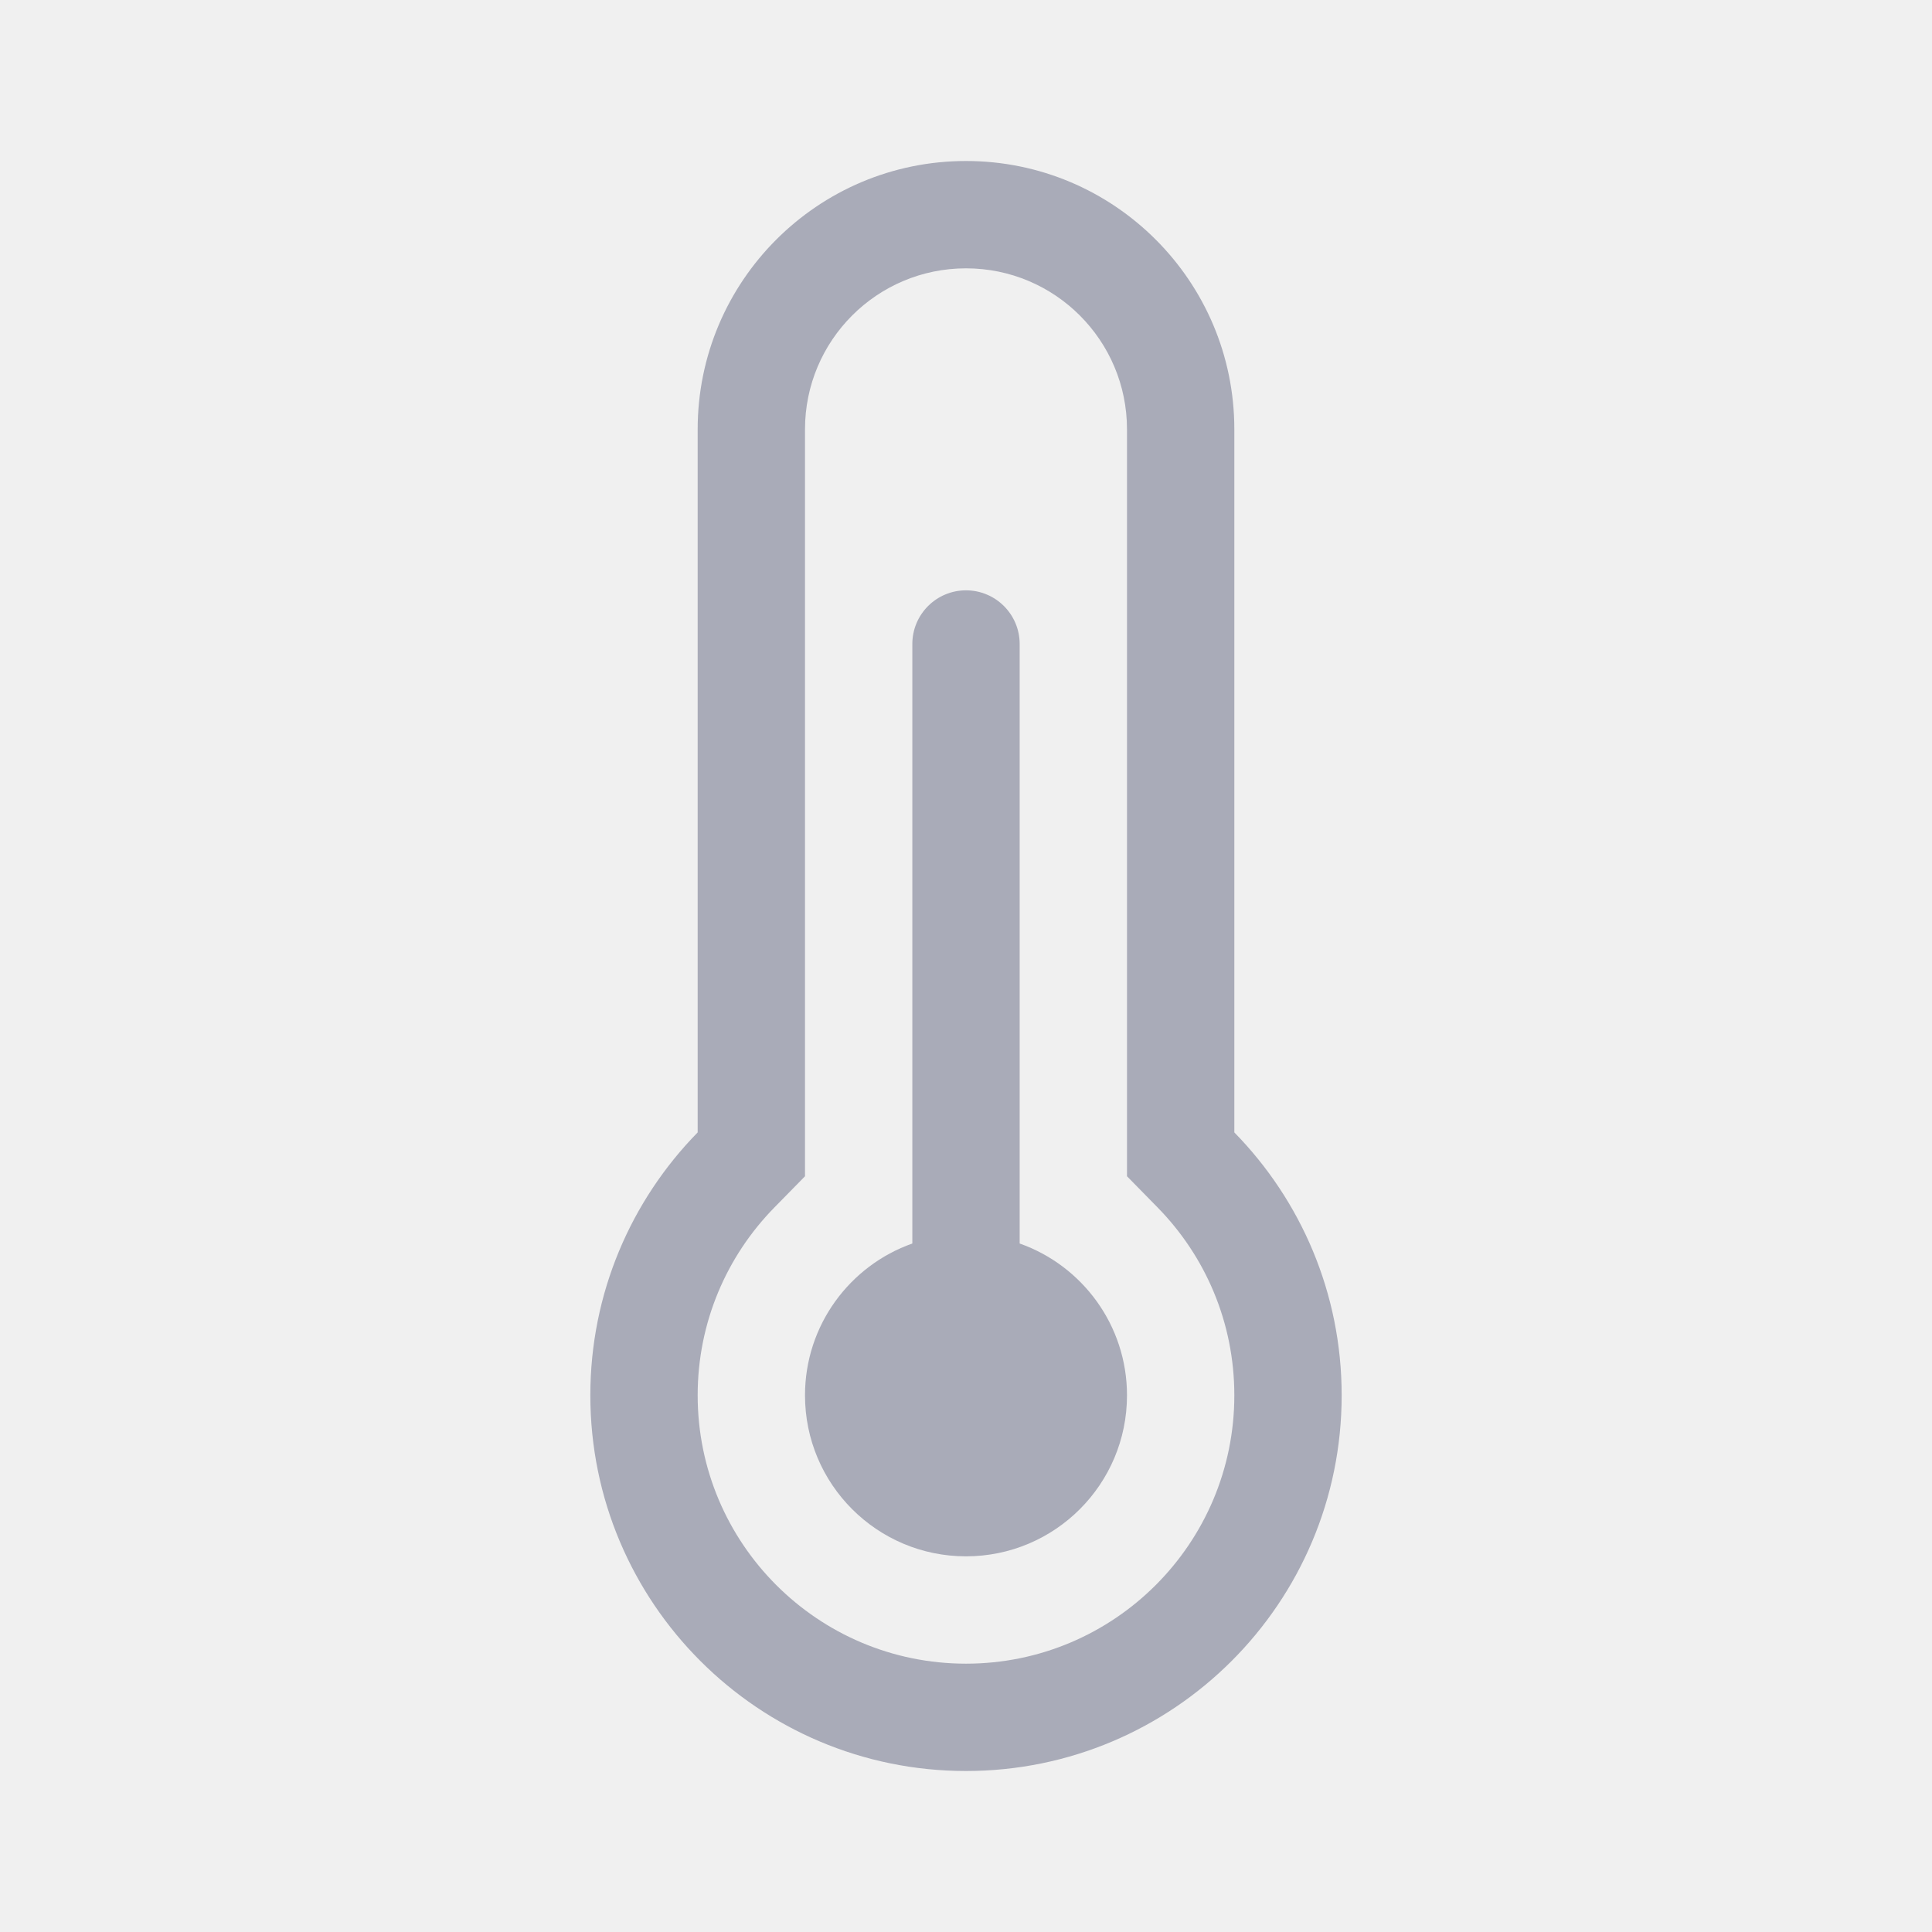
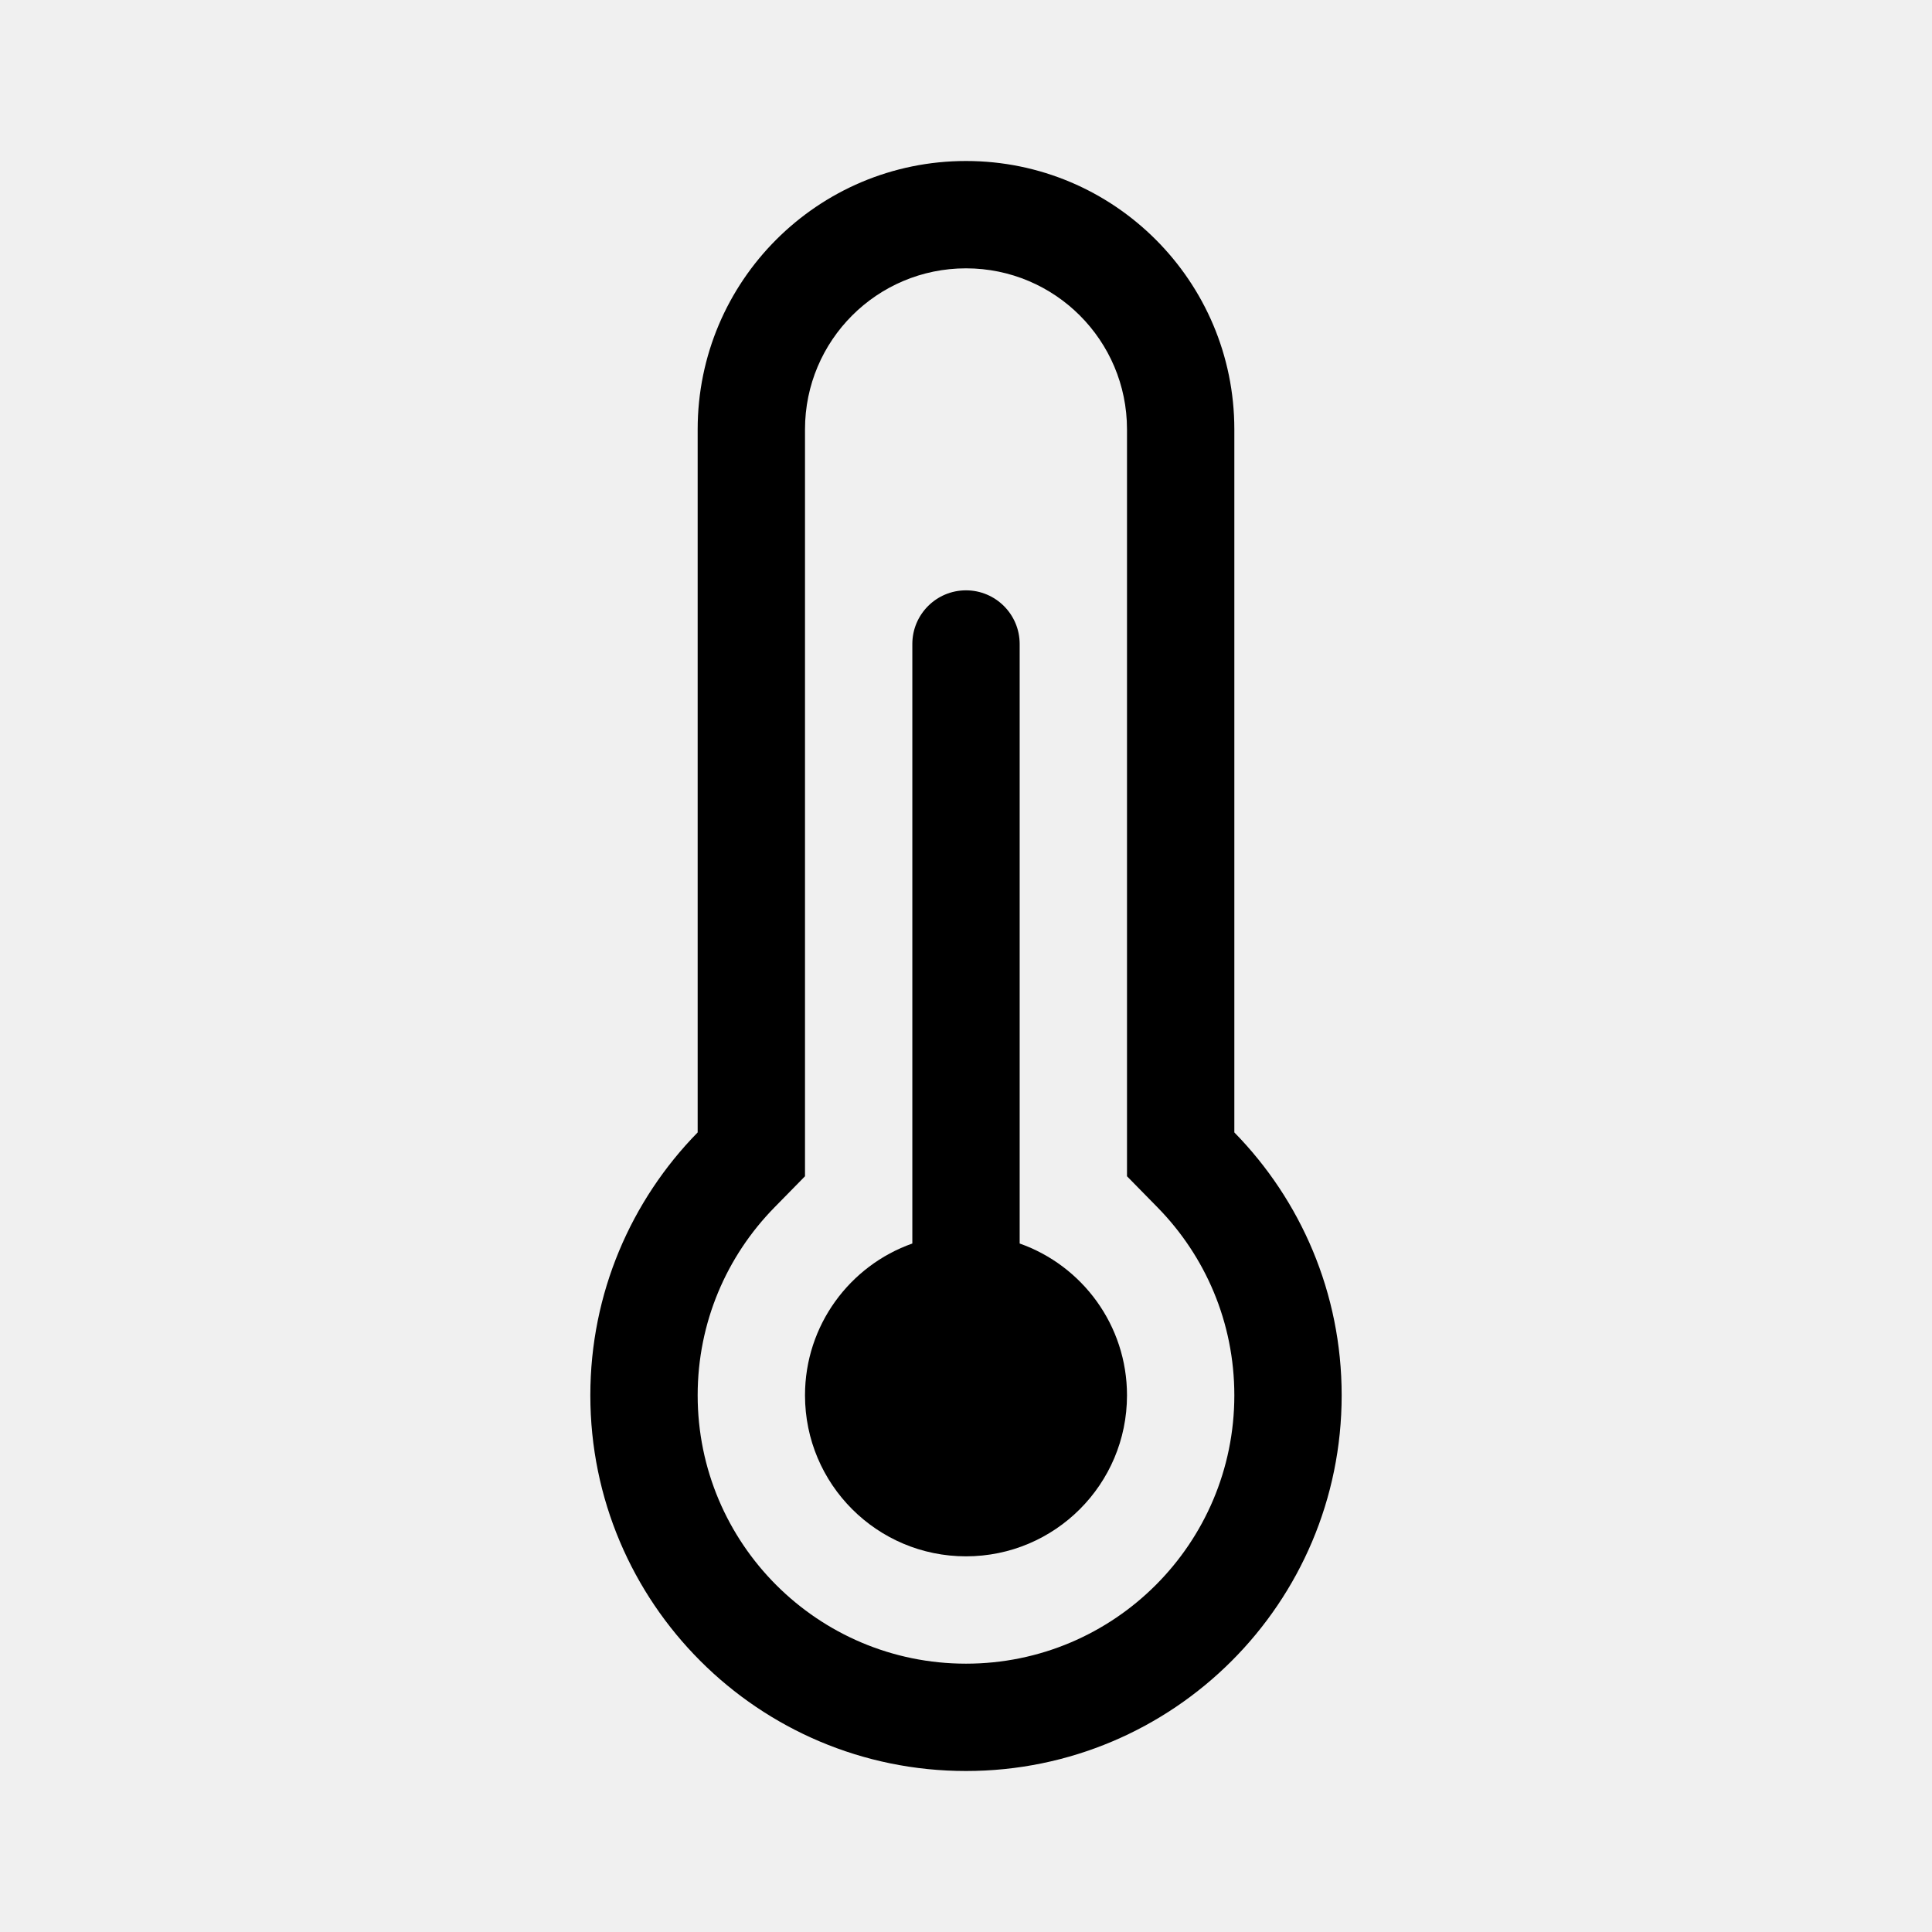
<svg xmlns="http://www.w3.org/2000/svg" width="36" height="36" viewBox="0 0 36 36" fill="none">
  <g id="fluent:temperature-16-regular">
    <g id="Union">
      <mask id="path-1-inside-1_17618_9037" fill="white">
        <path fill-rule="evenodd" clip-rule="evenodd" d="M18 3C15.239 3 13 5.239 13 8V21.101C11.763 22.364 11 24.093 11 26C11 29.866 14.134 33 18 33C21.866 33 25 29.866 25 26C25 24.093 24.237 22.364 23 21.101V8C23 5.239 20.761 3 18 3Z" />
      </mask>
-       <path d="M13 21.101L14.428 22.501L15 21.918V21.101H13ZM23 21.101H21V21.918L21.572 22.501L23 21.101ZM15 8C15 6.343 16.343 5 18 5V1C14.134 1 11 4.134 11 8H15ZM15 21.101V8H11V21.101H15ZM13 26C13 24.637 13.543 23.405 14.428 22.501L11.572 19.701C9.983 21.322 9 23.548 9 26H13ZM18 31C15.239 31 13 28.761 13 26H9C9 30.971 13.029 35 18 35V31ZM23 26C23 28.761 20.761 31 18 31V35C22.971 35 27 30.971 27 26H23ZM21.572 22.501C22.457 23.405 23 24.637 23 26H27C27 23.548 26.017 21.322 24.428 19.701L21.572 22.501ZM21 8V21.101H25V8H21ZM18 5C19.657 5 21 6.343 21 8H25C25 4.134 21.866 1 18 1V5Z" fill="#A9ABB8" mask="url(#path-1-inside-1_17618_9037)" />
+       <path d="M13 21.101L14.428 22.501L15 21.918V21.101H13ZM23 21.101H21V21.918L21.572 22.501L23 21.101ZM15 8C15 6.343 16.343 5 18 5V1C14.134 1 11 4.134 11 8H15ZM15 21.101V8H11V21.101H15ZM13 26C13 24.637 13.543 23.405 14.428 22.501L11.572 19.701C9.983 21.322 9 23.548 9 26H13ZM18 31C15.239 31 13 28.761 13 26H9C9 30.971 13.029 35 18 35V31ZM23 26C23 28.761 20.761 31 18 31V35C22.971 35 27 30.971 27 26H23ZM21.572 22.501C22.457 23.405 23 24.637 23 26H27C27 23.548 26.017 21.322 24.428 19.701L21.572 22.501ZM21 8V21.101H25V8H21ZM18 5C19.657 5 21 6.343 21 8H25C25 4.134 21.866 1 18 1V5Z" fill="currentColor" mask="url(#path-1-inside-1_17618_9037)" />
    </g>
-     <path id="Union_2" fill-rule="evenodd" clip-rule="evenodd" d="M18 11C17.448 11 17 11.448 17 12V23.171C15.835 23.582 15 24.694 15 26C15 27.657 16.343 29 18 29C19.657 29 21 27.657 21 26C21 24.694 20.165 23.582 19 23.171V12C19 11.448 18.552 11 18 11Z" fill="#A9ABB8" />
+     <path id="Union_2" fill-rule="evenodd" clip-rule="evenodd" d="M18 11C17.448 11 17 11.448 17 12V23.171C15.835 23.582 15 24.694 15 26C15 27.657 16.343 29 18 29C19.657 29 21 27.657 21 26C21 24.694 20.165 23.582 19 23.171V12C19 11.448 18.552 11 18 11Z" fill="currentColor" />
  </g>
</svg>
